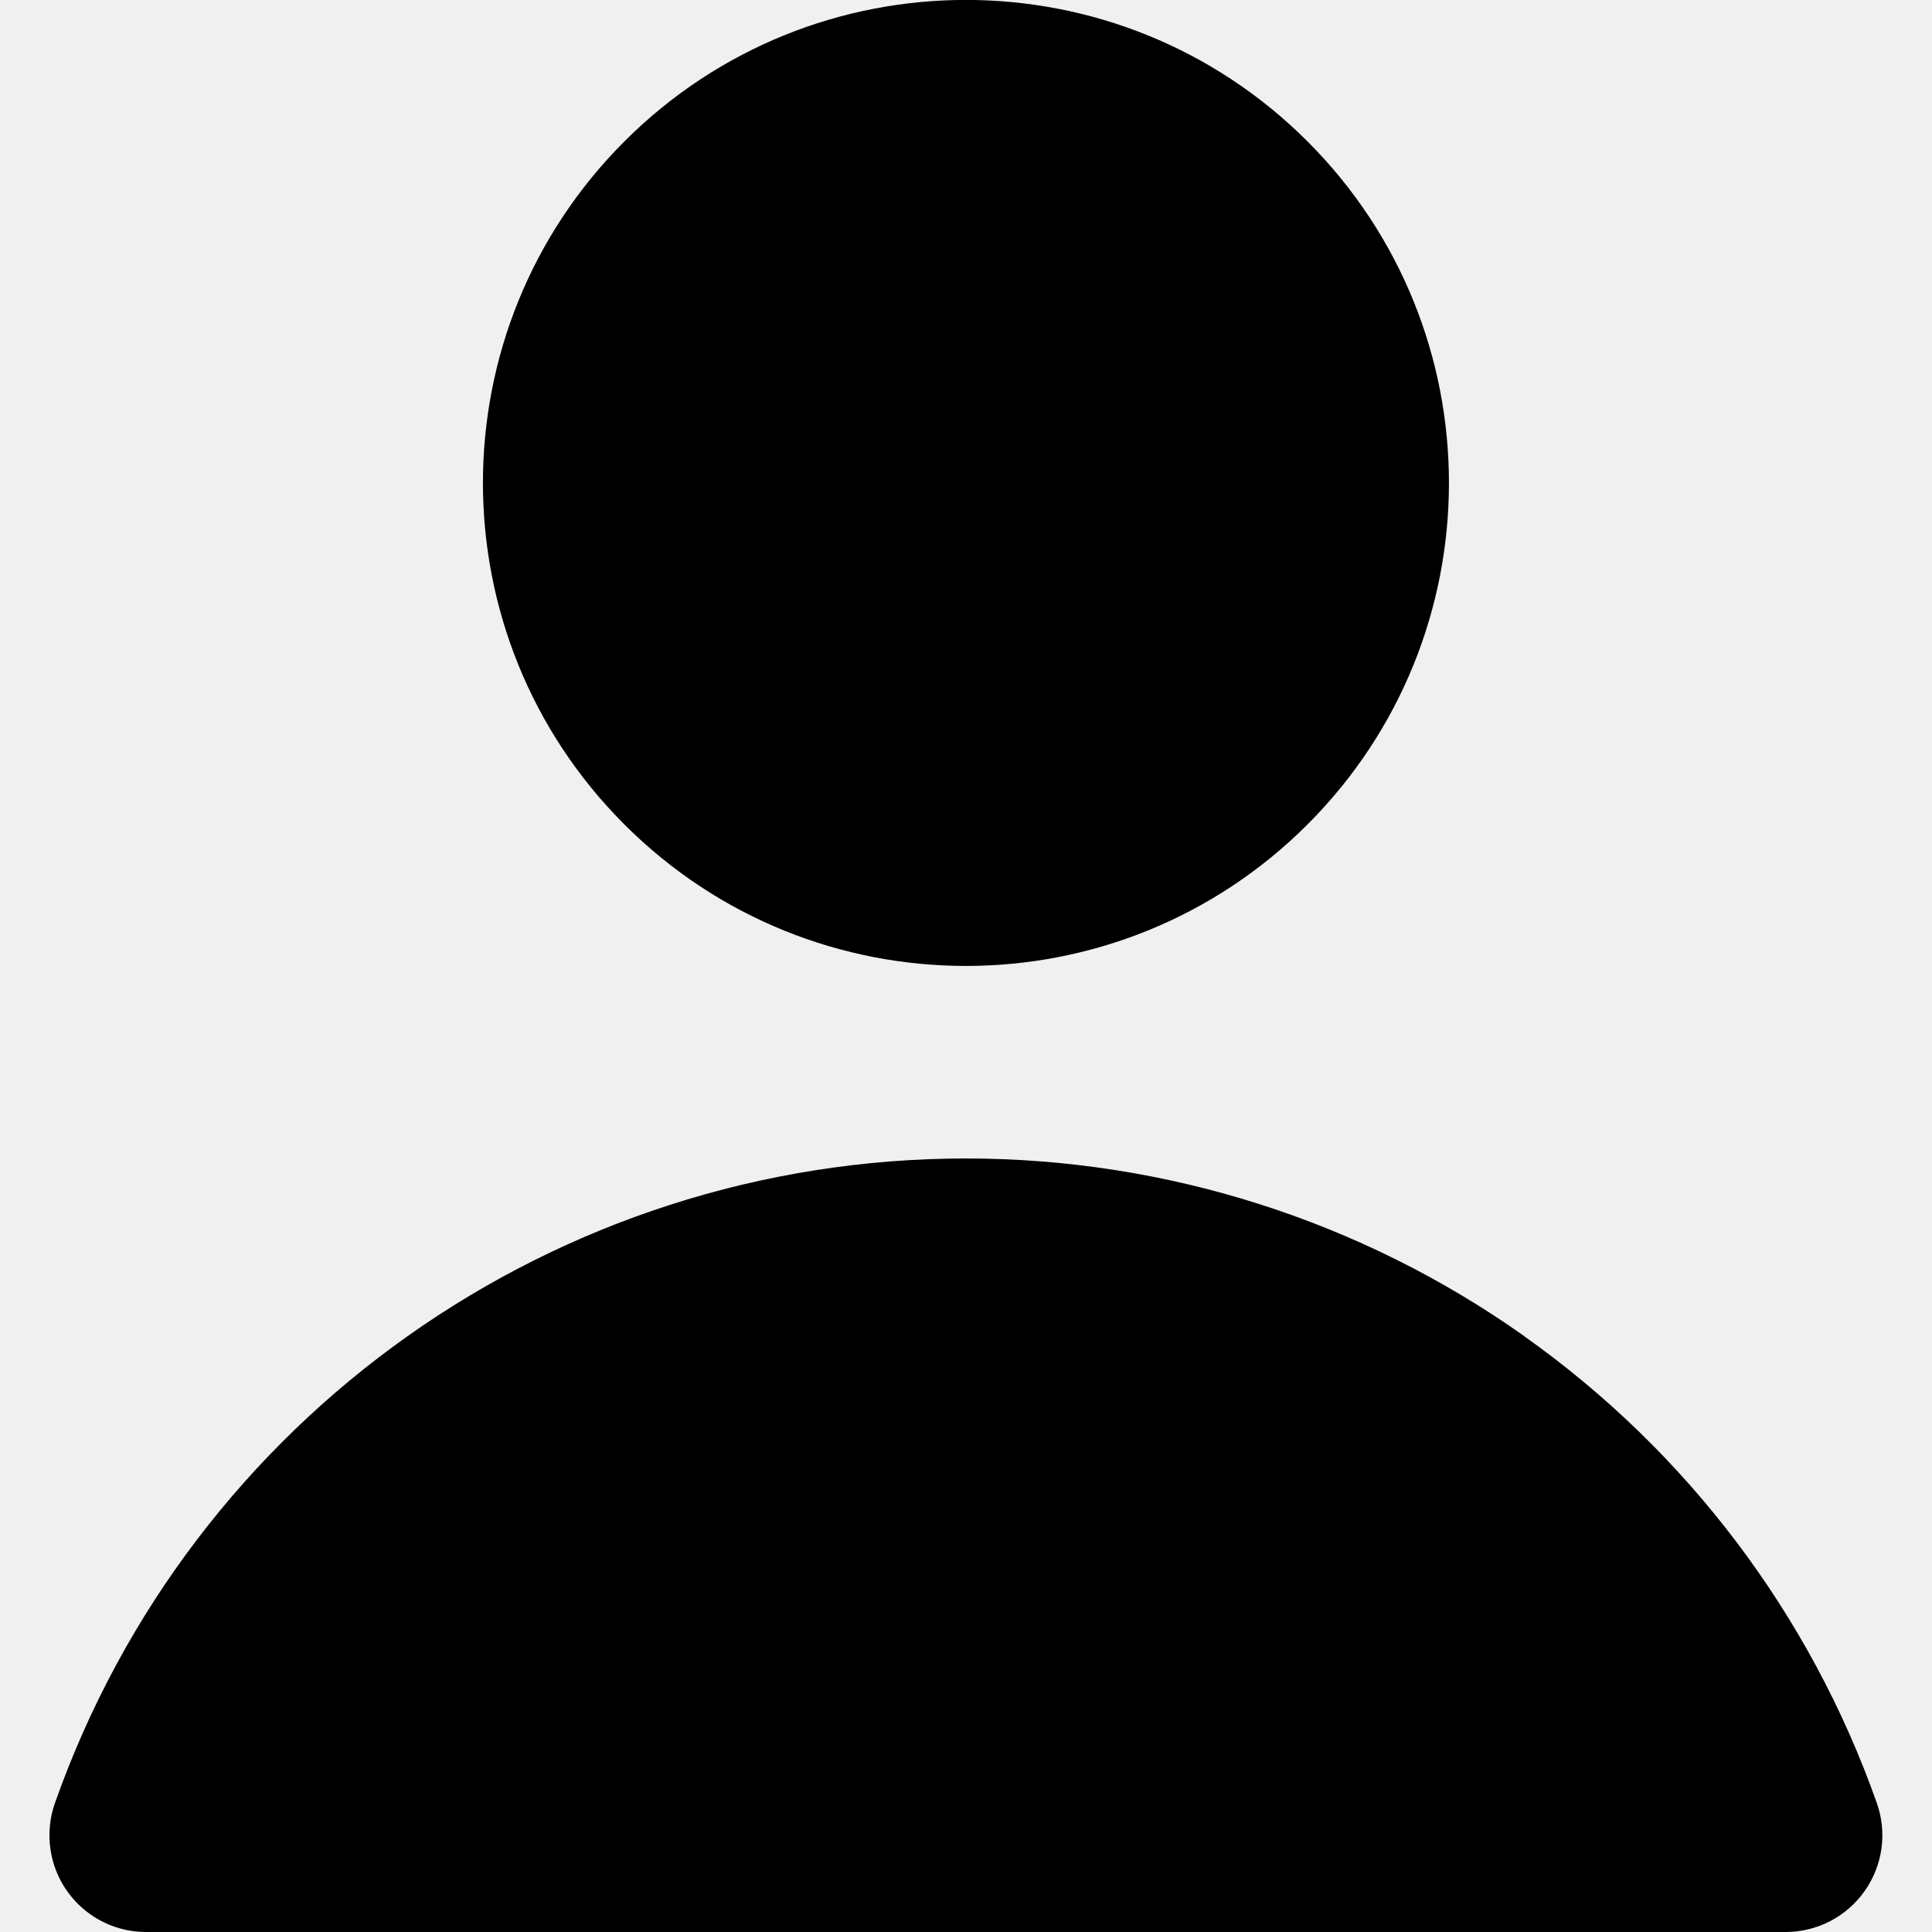
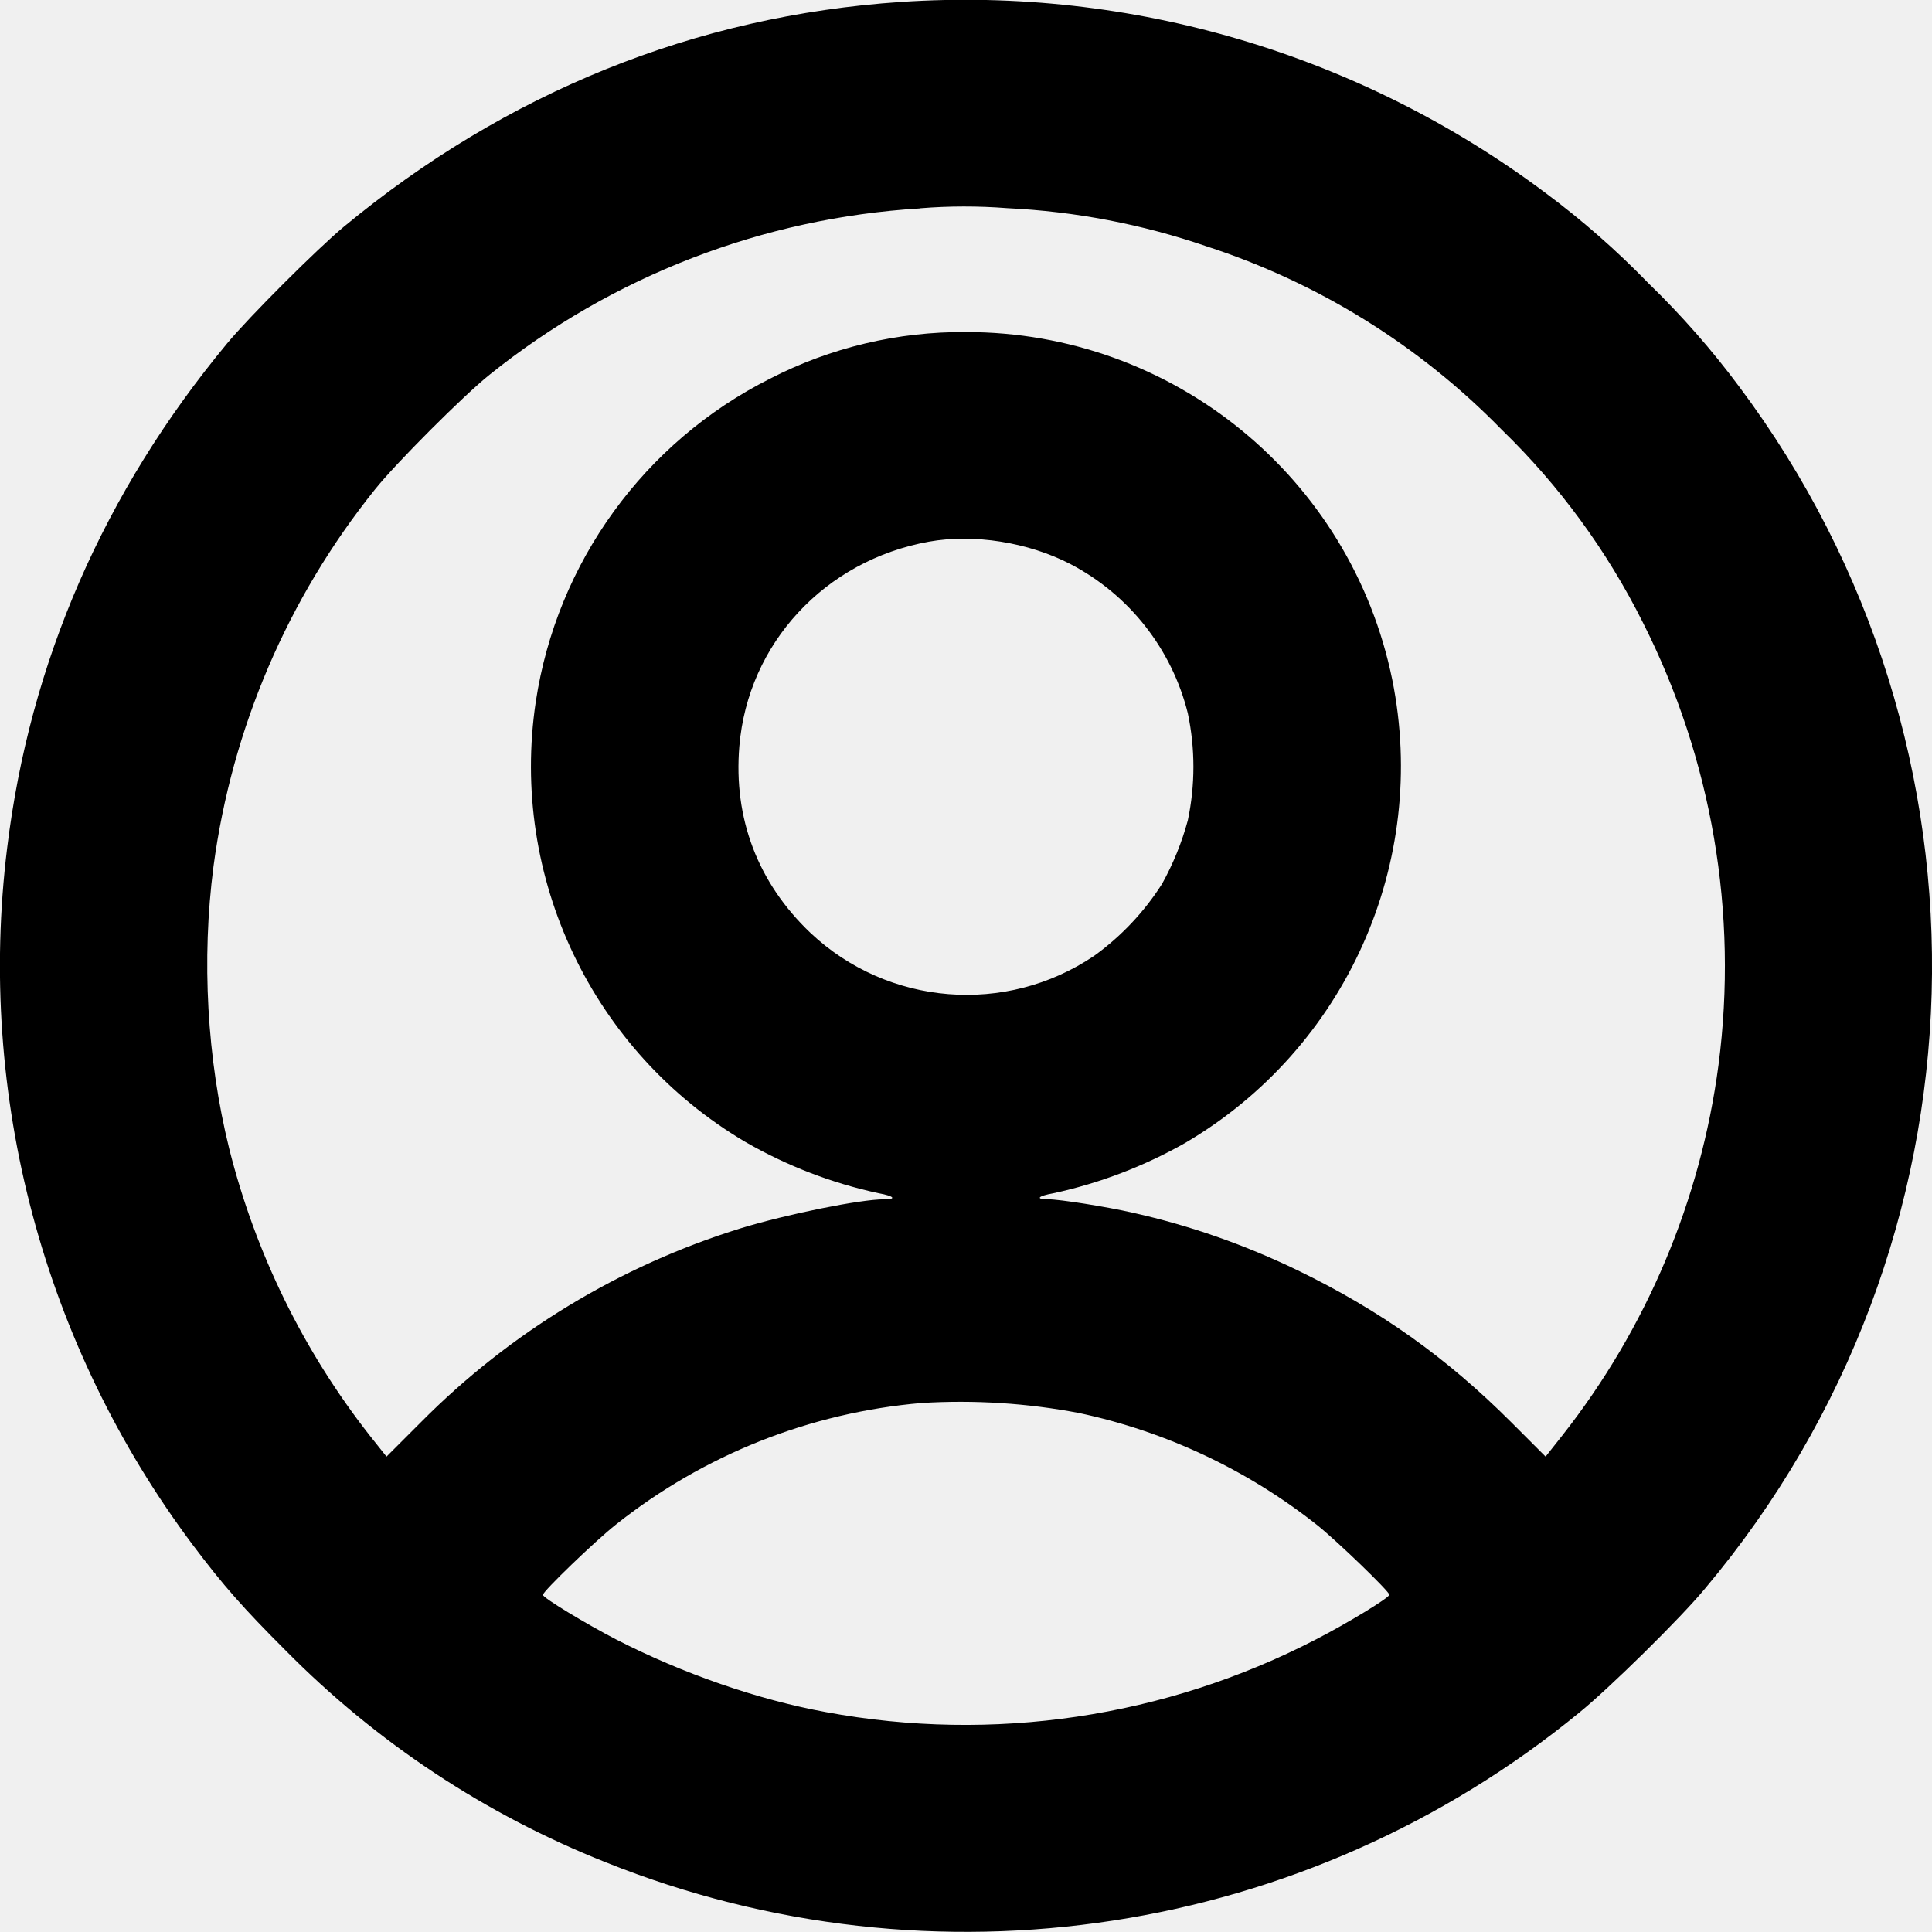
- <svg xmlns="http://www.w3.org/2000/svg" viewBox="0 0 16 16" fill="none">
-   <g clip-path="url(#clip0_8874_15283)">
-     <path fill-rule="evenodd" clip-rule="evenodd" d="M5.171 6.828a4 4 0 1 1 5.657-5.657 4 4 0 0 1-5.657 5.657Zm7.449 4.236a8 8 0 0 1 2.923 3.868.799.799 0 0 1-.101.729.8.8 0 0 1-.653.339H1.209a.8.8 0 0 1-.792-.691.8.8 0 0 1 .038-.377 8 8 0 0 1 7.544-5.338 8 8 0 0 1 4.621 1.469Z" fill="currentColor" />
+ <svg xmlns="http://www.w3.org/2000/svg" fill="none" viewBox="0 0 16 16">
+   <g clip-path="url(#a)">
+     <path fill="currentColor" fill-rule="evenodd" d="M7.462.016C5.76.13 4.192.764 2.846 1.879c-.22.183-.783.745-.965.965C.86 4.075.246 5.485.059 7.024a8 8 0 0 0 1.538 5.771c.254.338.42.525.768.873a7.732 7.732 0 0 0 2.652 1.755 8.013 8.013 0 0 0 8.062-1.24c.25-.203.84-.783 1.042-1.028a8.008 8.008 0 0 0 .283-9.952 7.03 7.03 0 0 0-.751-.856 7.026 7.026 0 0 0-.856-.751A8.014 8.014 0 0 0 7.462.016Zm.158 1.71a6.299 6.299 0 0 0-3.564 1.376c-.216.172-.78.737-.952.953a6.321 6.321 0 0 0-1.336 3.121c-.1.769-.054 1.592.13 2.336a6.362 6.362 0 0 0 1.166 2.379l.137.172.284-.284a6.395 6.395 0 0 1 2.65-1.607c.382-.117.991-.24 1.188-.24.106 0 .081-.027-.046-.05a3.82 3.82 0 0 1-1.106-.426 3.612 3.612 0 0 1-1.734-3.644 3.598 3.598 0 0 1 1.94-2.676A3.488 3.488 0 0 1 8 2.75a3.6 3.6 0 0 1 3.53 2.878 3.618 3.618 0 0 1-1.716 3.838 3.875 3.875 0 0 1-1.09.416c-.13.023-.152.05-.044.05.095 0 .482.061.705.112.471.106.92.263 1.363.477.68.33 1.23.72 1.768 1.258l.284.284.136-.172a6.293 6.293 0 0 0 1.296-3.072 6.308 6.308 0 0 0-.627-3.665 5.887 5.887 0 0 0-1.167-1.594 6.014 6.014 0 0 0-2.446-1.52 5.945 5.945 0 0 0-1.65-.316 4.57 4.57 0 0 0-.723.001Zm.072 2.76c-.862.156-1.498.843-1.569 1.694-.05.598.153 1.131.589 1.546a1.887 1.887 0 0 0 2.349.19 2.17 2.17 0 0 0 .562-.595 2.35 2.35 0 0 0 .214-.527 2.145 2.145 0 0 0 0-.887 1.914 1.914 0 0 0-.973-1.236c-.35-.181-.8-.252-1.172-.185Zm-.059 7.133a4.713 4.713 0 0 0-2.53 1.005c-.173.136-.607.555-.607.584 0 .024.353.238.608.37.55.282 1.172.498 1.736.601a6.316 6.316 0 0 0 4.058-.602c.255-.131.608-.345.608-.37 0-.027-.43-.443-.598-.577a4.778 4.778 0 0 0-1.972-.928 5.256 5.256 0 0 0-1.303-.083Z" clip-rule="evenodd" />
  </g>
  <defs>
-     <clipPath id="clip0_8874_15283">
-       <path fill="white" d="M-.001 0h16v16h-16z" />
+     <clipPath id="a">
+       <path fill="#fff" d="M0 0h16v16H0z" />
    </clipPath>
  </defs>
</svg>
